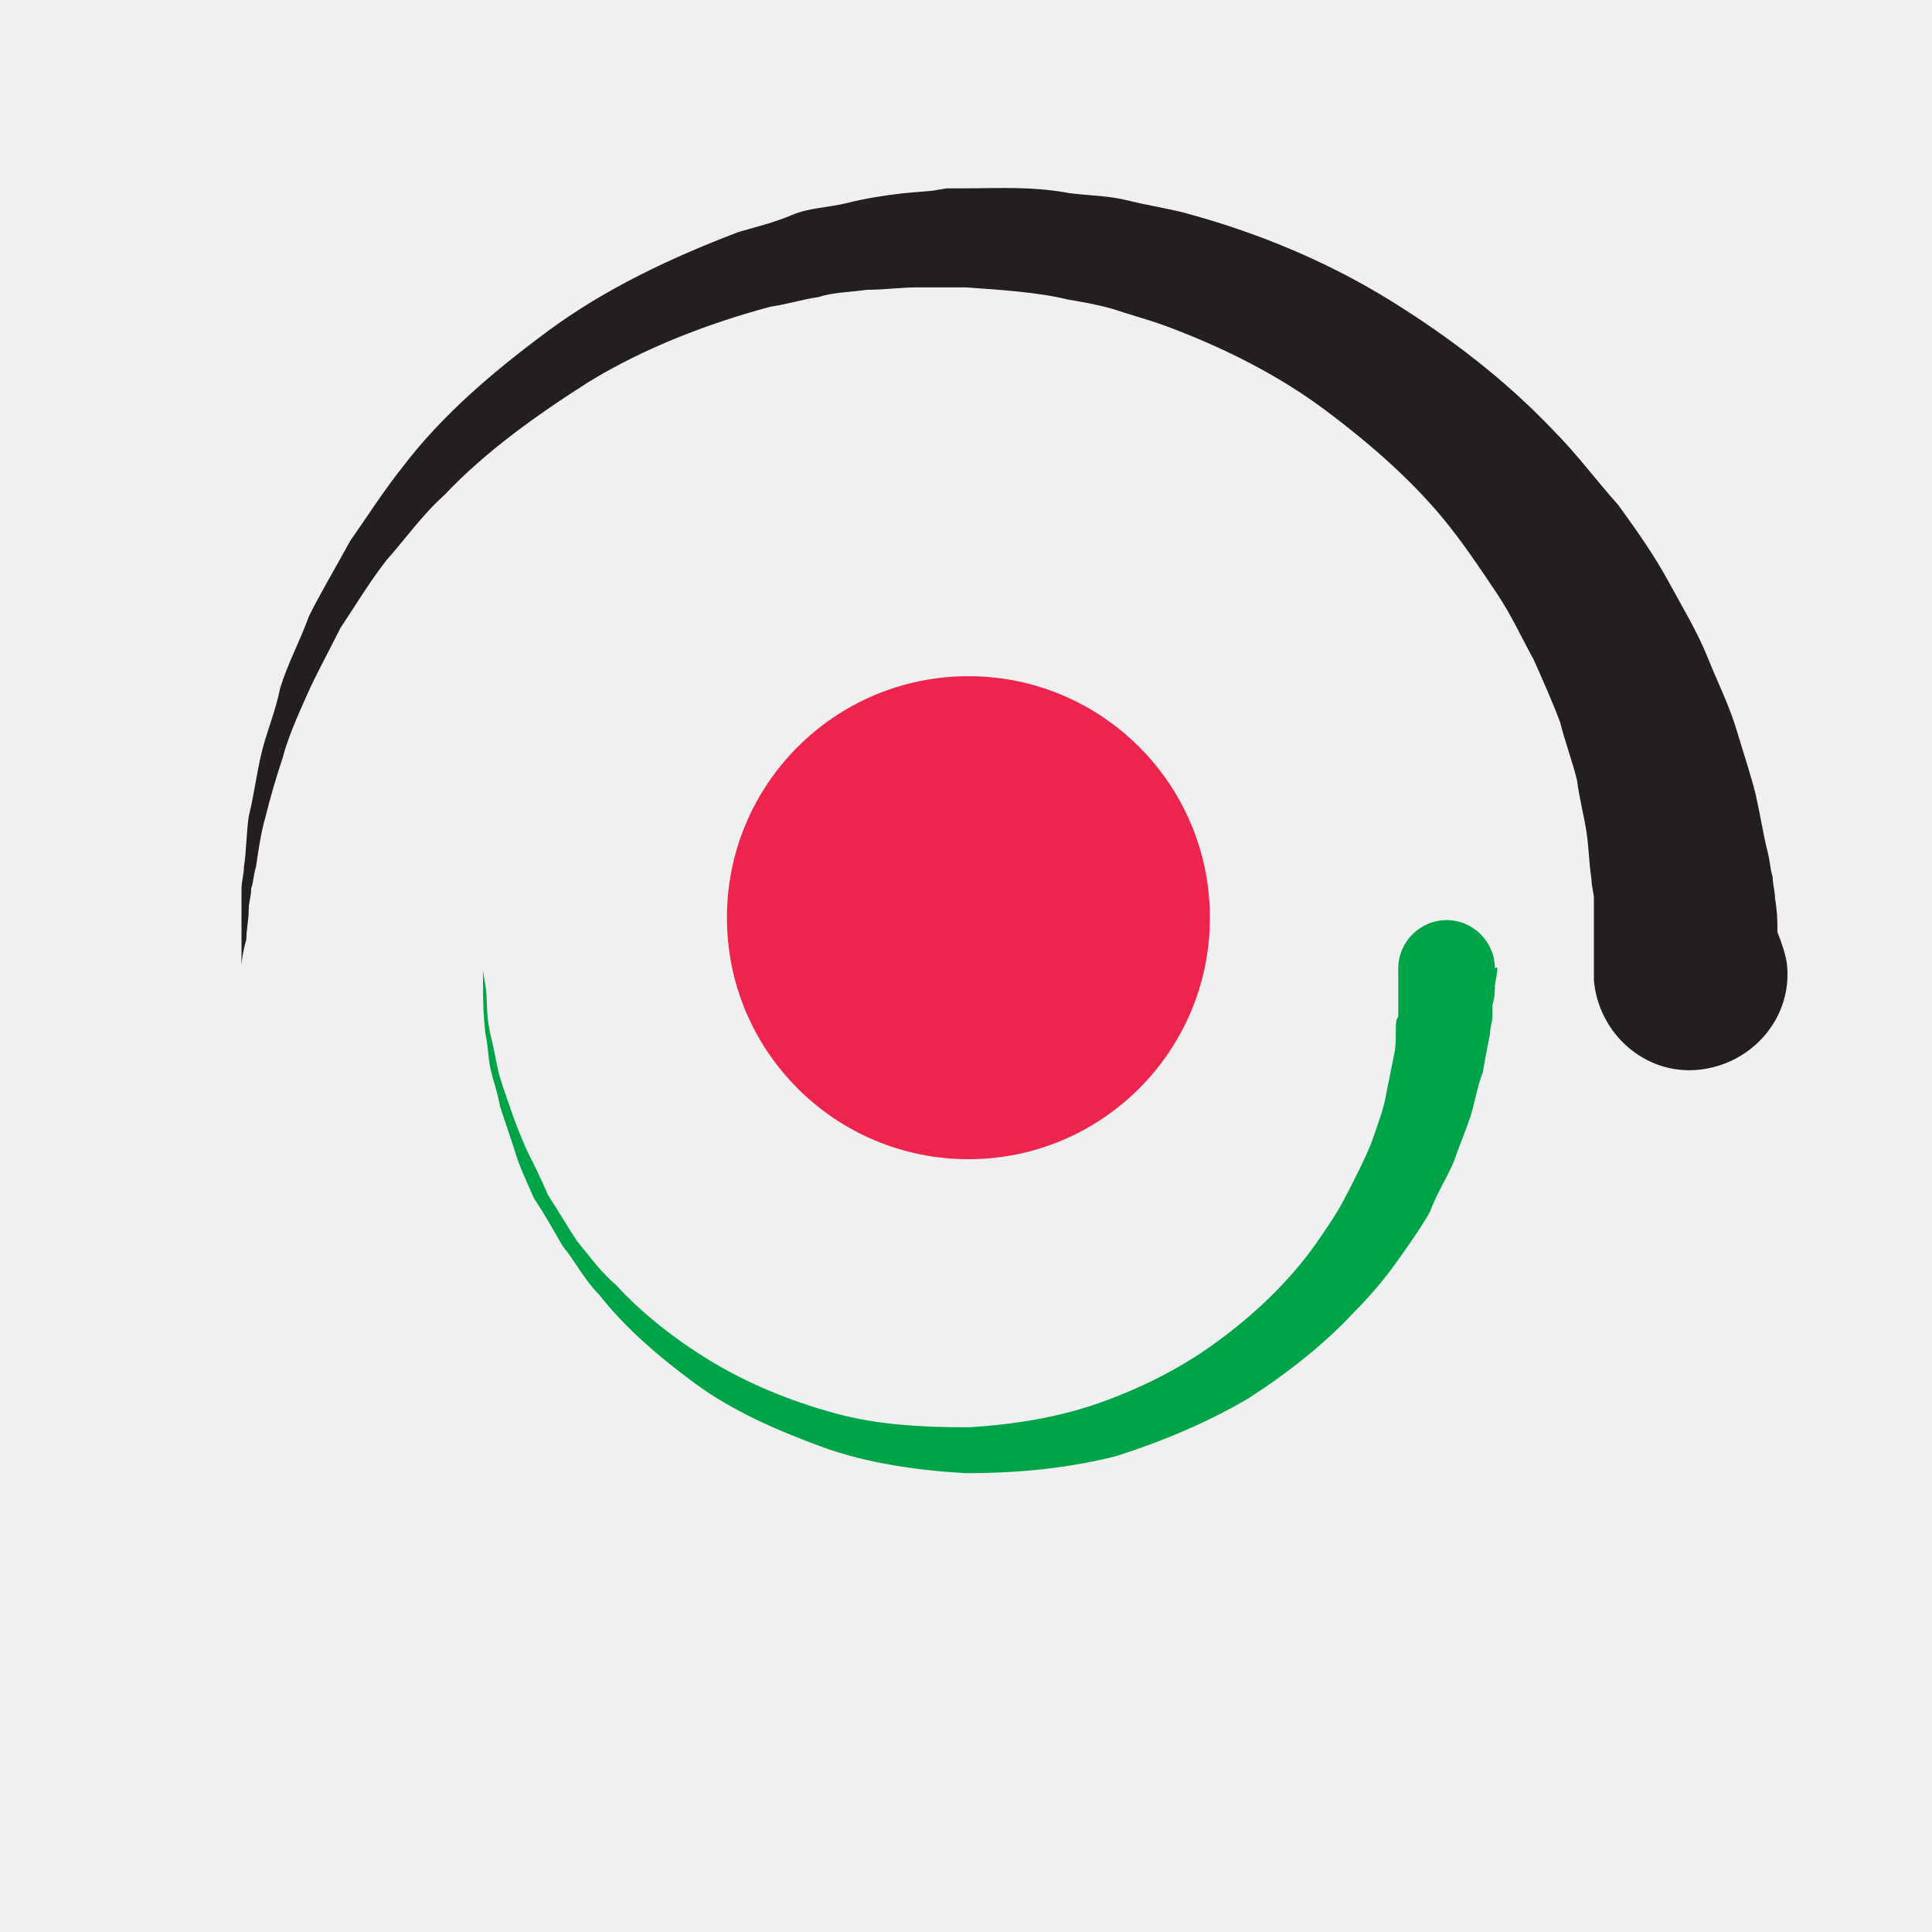
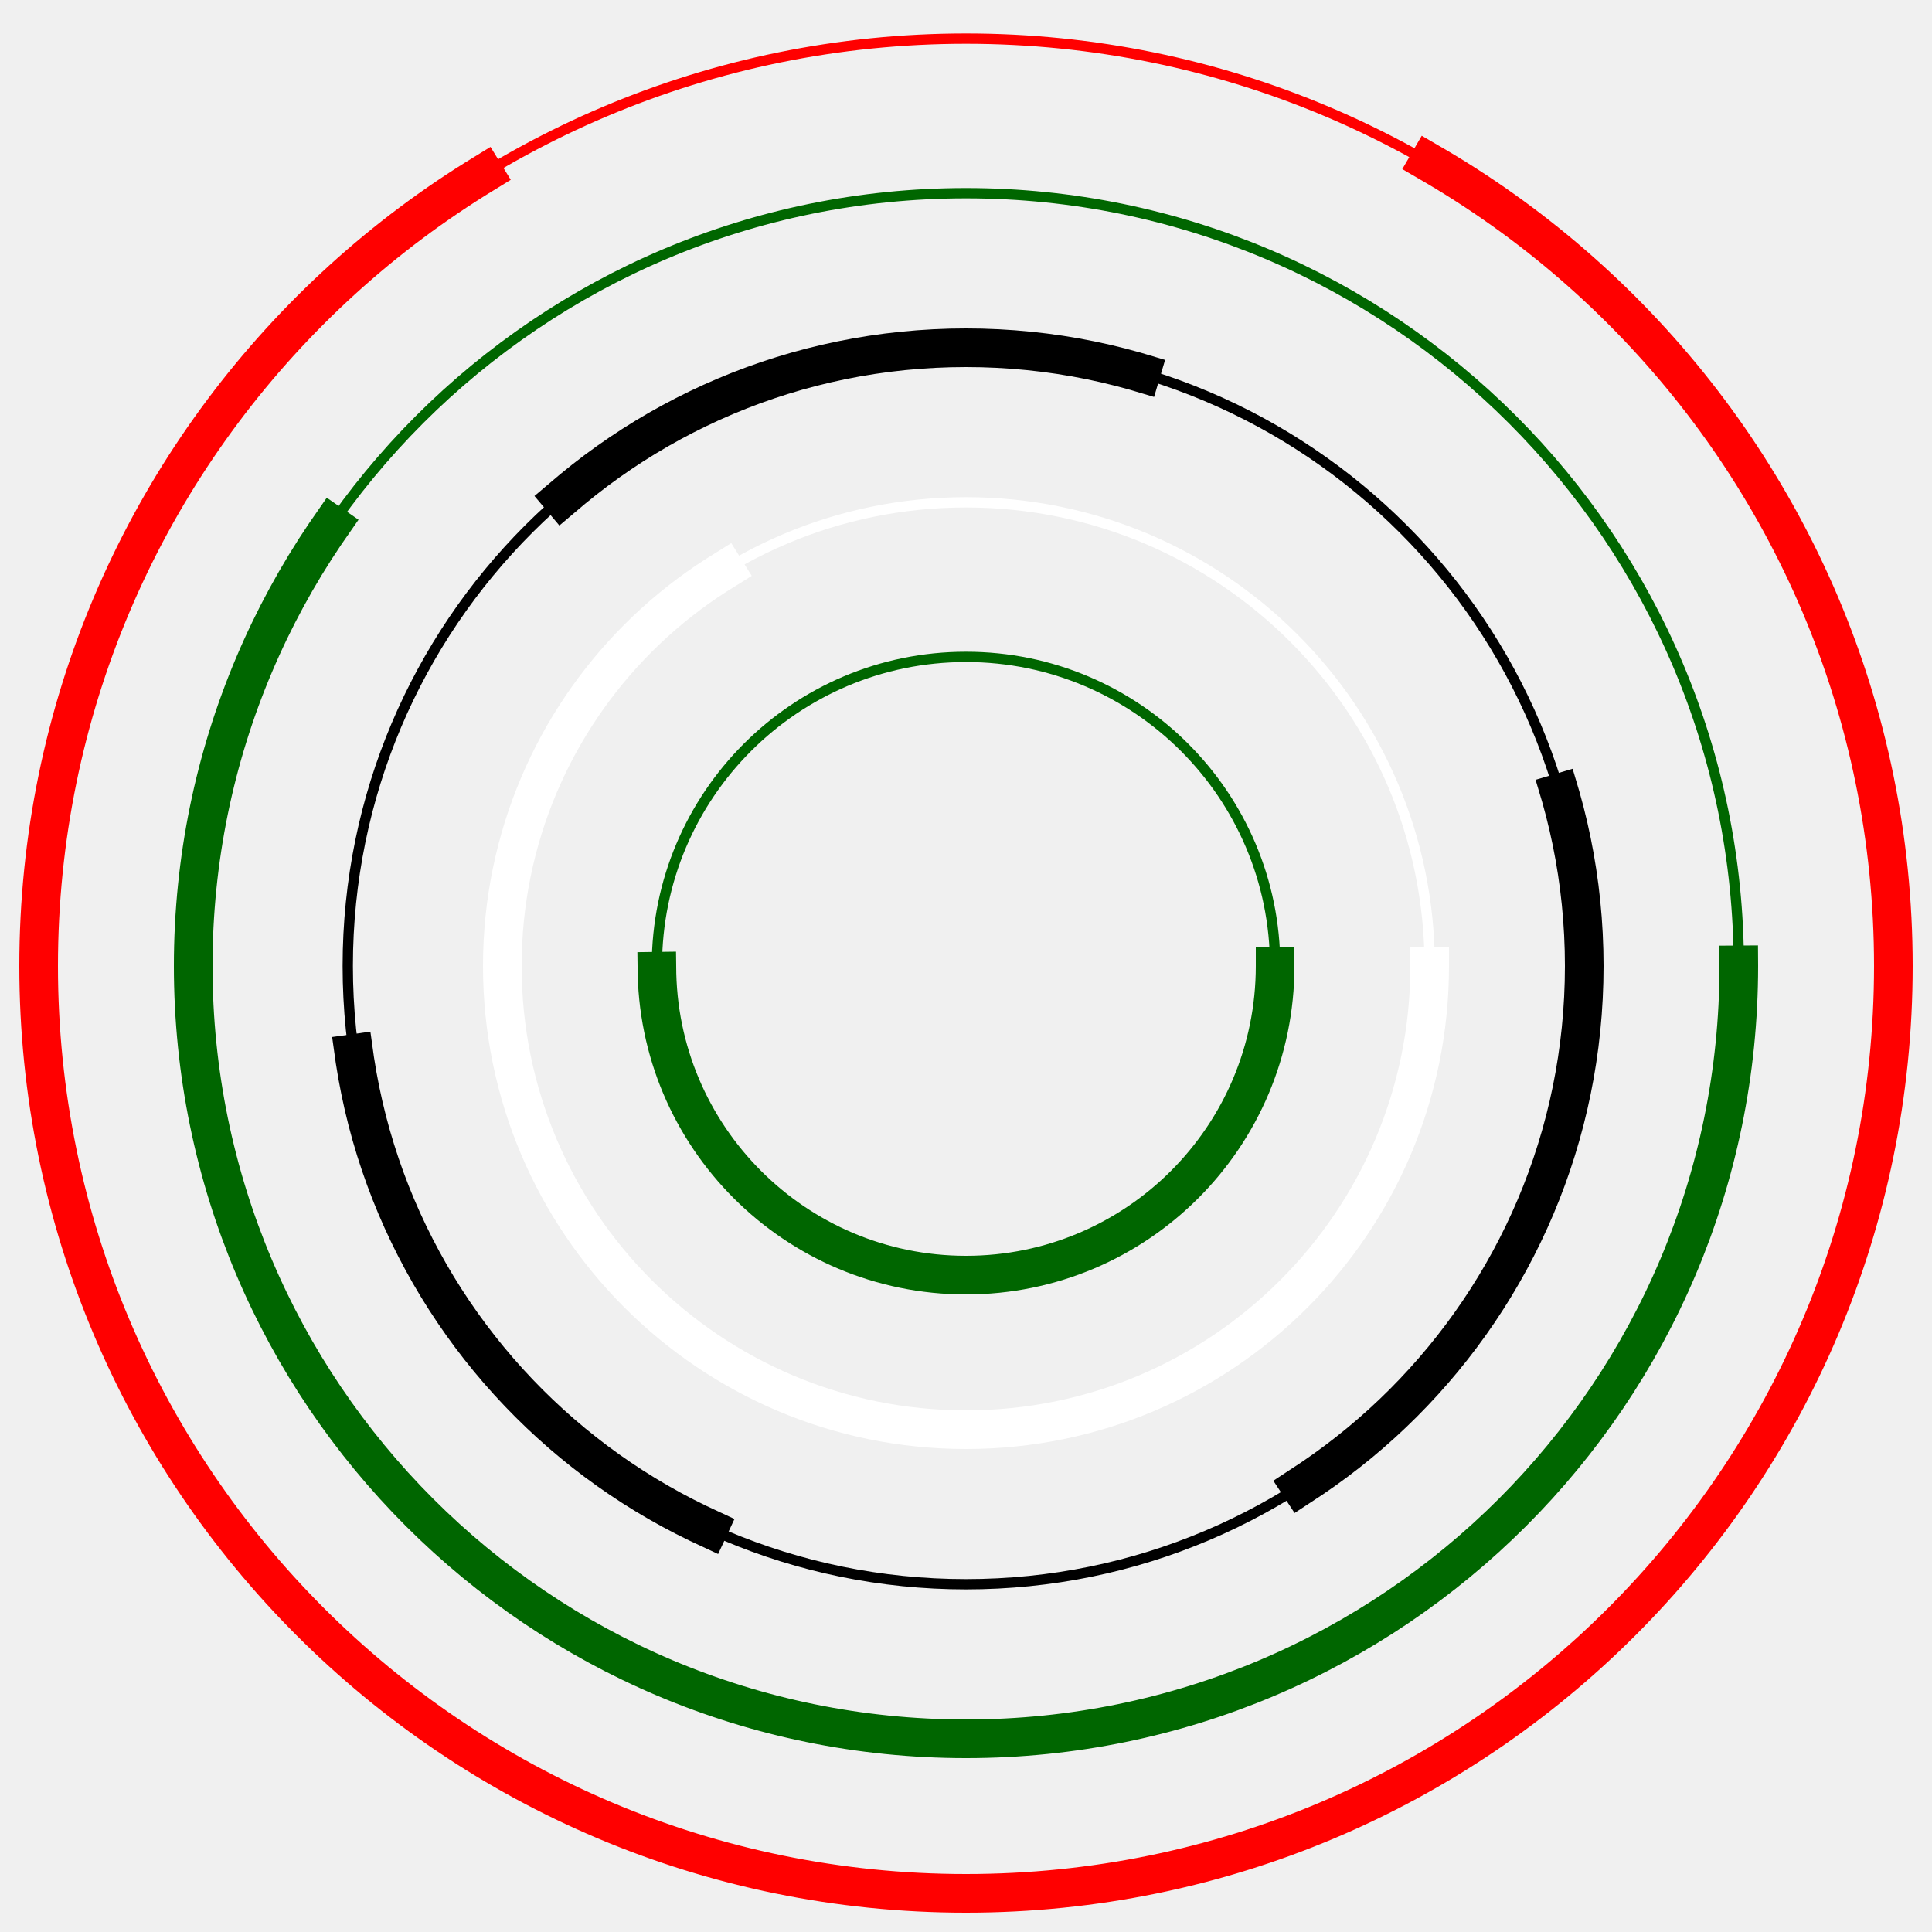
- <svg xmlns="http://www.w3.org/2000/svg" version="1.1" id="Layer_1" x="0px" y="0px" width="80px" height="80px" viewBox="0 0 80 80" style="enable-background:new 0 0 80 80;" xml:space="preserve">
-   <style type="text/css">
- 	.st0{fill:#231F20;}
- 	.st1{fill:#00A448;}
- 	.st2{fill:#EE244E;}
- </style>
-   <path class="st0" d="M10,40c0,0,0-0.4,0-1.1c0-0.3,0-0.8,0-1.3c0-0.3,0-0.5,0-0.8s0.1-0.6,0.1-0.9c0.1-0.6,0.1-1.4,0.2-2.1  c0.2-0.8,0.3-1.6,0.5-2.5c0.2-0.9,0.6-1.8,0.8-2.8c0.3-1,0.8-1.9,1.2-3c0.5-1,1.1-2,1.7-3.1c0.7-1,1.4-2.1,2.2-3.1  c1.6-2.1,3.7-3.9,6-5.6s5-3,7.9-4.1c0.7-0.2,1.5-0.4,2.2-0.7s1.5-0.3,2.3-0.5s1.5-0.3,2.3-0.4l1.2-0.1l0.6-0.1h0.3h0.1h0.1l0,0  c0.1,0-0.1,0,0.1,0c1.5,0,2.9-0.1,4.5,0.2c0.8,0.1,1.6,0.1,2.4,0.3c0.8,0.2,1.5,0.3,2.3,0.5c3,0.8,5.9,2,8.5,3.6s4.9,3.4,6.8,5.4  c1,1,1.8,2.1,2.7,3.1c0.8,1.1,1.5,2.1,2.1,3.2s1.2,2.1,1.6,3.1s0.9,2,1.2,3c0.3,1,0.6,1.9,0.8,2.7c0.2,0.9,0.3,1.6,0.5,2.4  c0.1,0.4,0.1,0.7,0.2,1c0,0.3,0.1,0.6,0.1,0.9c0.1,0.6,0.1,1,0.1,1.4C74,39.6,74,40,74,40c0.2,2.2-1.5,4.1-3.7,4.3s-4.1-1.5-4.3-3.7  c0-0.1,0-0.2,0-0.3v-0.4c0,0,0-0.3,0-0.9c0-0.3,0-0.7,0-1.1c0-0.2,0-0.5,0-0.7s-0.1-0.5-0.1-0.8c-0.1-0.6-0.1-1.2-0.2-1.9  s-0.3-1.4-0.4-2.2c-0.2-0.8-0.5-1.6-0.7-2.4c-0.3-0.8-0.7-1.7-1.1-2.6c-0.5-0.9-0.9-1.8-1.5-2.7c-0.6-0.9-1.2-1.8-1.9-2.7  c-1.4-1.8-3.2-3.4-5.2-4.9s-4.4-2.7-6.9-3.6c-0.6-0.2-1.3-0.4-1.9-0.6c-0.7-0.2-1.3-0.3-1.9-0.4C43,12.1,41.4,12,40,11.9h-2  c-0.7,0-1.4,0.1-2.1,0.1c-0.7,0.1-1.4,0.1-2,0.3c-0.7,0.1-1.3,0.3-2,0.4c-2.6,0.7-5.2,1.7-7.5,3.1c-2.2,1.4-4.3,2.9-6,4.7  c-0.9,0.8-1.6,1.8-2.4,2.7c-0.7,0.9-1.3,1.9-1.9,2.8c-0.5,1-1,1.9-1.4,2.8s-0.8,1.8-1,2.6c-0.3,0.9-0.5,1.6-0.7,2.4  c-0.2,0.7-0.3,1.4-0.4,2.1c-0.1,0.3-0.1,0.6-0.2,0.9c0,0.3-0.1,0.6-0.1,0.8c0,0.5-0.1,0.9-0.1,1.3C10,39.6,10,40,10,40z">
-     <animateTransform accumulate="none" additive="replace" attributeName="transform" attributeType="xml" calcMode="linear" dur="0.8s" fill="remove" from="0 40 40" repeatCount="indefinite" restart="always" to="360 40 40" type="rotate">
- 		</animateTransform>
-   </path>
-   <path class="st1" d="M62,40.1c0,0,0,0.2-0.1,0.7c0,0.2,0,0.5-0.1,0.8c0,0.2,0,0.3,0,0.5s-0.1,0.4-0.1,0.7c-0.1,0.5-0.2,1-0.3,1.6  c-0.2,0.5-0.3,1.1-0.5,1.8c-0.2,0.6-0.5,1.3-0.7,1.9c-0.3,0.7-0.7,1.3-1,2.1c-0.4,0.7-0.9,1.4-1.4,2.1c-0.5,0.7-1.1,1.4-1.7,2  c-1.2,1.3-2.7,2.5-4.4,3.6c-1.7,1-3.6,1.8-5.5,2.4c-2,0.5-4,0.7-6.2,0.7c-1.9-0.1-4.1-0.4-6-1.1c-1.9-0.7-3.7-1.5-5.2-2.6  s-2.9-2.3-4-3.7c-0.6-0.6-1-1.4-1.5-2c-0.4-0.7-0.8-1.4-1.2-2c-0.3-0.7-0.6-1.3-0.8-2c-0.2-0.6-0.4-1.2-0.6-1.8  c-0.1-0.6-0.3-1.1-0.4-1.6s-0.1-1-0.2-1.4c-0.1-0.9-0.1-1.5-0.1-2s0-0.7,0-0.7s0,0.2,0.1,0.7s0,1.1,0.2,2c0.1,0.4,0.2,0.9,0.3,1.4  c0.1,0.5,0.3,1,0.5,1.6s0.4,1.1,0.7,1.8c0.3,0.6,0.6,1.2,0.9,1.9c0.4,0.6,0.8,1.3,1.2,1.9c0.5,0.6,1,1.3,1.6,1.8  c1.1,1.2,2.5,2.3,4,3.2s3.2,1.6,5,2.1s3.6,0.6,5.6,0.6c1.8-0.1,3.7-0.4,5.4-1s3.3-1.4,4.7-2.4s2.6-2.1,3.6-3.3  c0.5-0.6,0.9-1.2,1.3-1.8c0.4-0.6,0.7-1.2,1-1.8s0.6-1.2,0.8-1.8s0.4-1.1,0.5-1.7c0.1-0.5,0.2-1,0.3-1.5c0.1-0.4,0.1-0.8,0.1-1.2  c0-0.2,0-0.4,0.1-0.5c0-0.2,0-0.4,0-0.5c0-0.3,0-0.6,0-0.8c0-0.5,0-0.7,0-0.7c0-1.1,0.9-2,2-2s2,0.9,2,2C62,40,62,40.1,62,40.1z">
-     <animateTransform accumulate="none" additive="replace" attributeName="transform" attributeType="xml" calcMode="linear" dur="0.6s" fill="remove" from="0 40 40" repeatCount="indefinite" restart="always" to="-360 40 40" type="rotate">
- 		</animateTransform>
-   </path>
-   <circle class="st2" cx="40.1" cy="38" r="10" />
+ <svg xmlns="http://www.w3.org/2000/svg" version="1.1" id="Layer_1" x="0px" y="0px" viewBox="0 0 1000 1000" style="enable-background:new 0 0 1000 1000;" xml:space="preserve">
+   <style>
+     .st3067 {
+       fill: none;
+       stroke-width: 4pt;
+       stroke-miterlimit: 10;
+     }
+ 
+     .st3067--xlarge {
+       stroke-linecap: square;
+       stroke-dasharray: 2000, 513;
+       stroke-width: 20;
+       stroke: #FF0000; /* Red for ring 1 */
+     }
+ 
+     .st3067--large {
+       stroke-linecap: square;
+       stroke-dasharray: 1500, 1013;
+       stroke-width: 20;
+       stroke: #006600; /* Green for ring 2 */
+     }
+ 
+     .st3067--medium {
+       stroke-linecap: square;
+       stroke-dasharray: 1000, 1513;
+       stroke-width: 20;
+       stroke: #FFFFFF; /* White for ring 4 */
+     }
+ 
+     .st3067--small {
+       stroke-linecap: square;
+       stroke-dasharray: 500, 2013;
+       stroke-width: 20;
+       stroke: #006600; /* Green for ring 5 */
+     }
+ 
+     .st3067--three {
+       stroke-linecap: square;
+       stroke-dasharray: 320, 320;
+       stroke-width: 20;
+       stroke: #000000; /* Black for ring 3 */
+     }
+   </style>
+   <circle class="st3067" stroke="#006600" cx="500" cy="500" r="160" />
+   <circle class="st3067 st3067--small" cx="500" cy="500" r="160" transform="rotate(0 500 500)">
+     <animateTransform attributeType="xml" attributeName="transform" type="rotate" from="0 500 500" to="-360 500 500" dur="5s" repeatCount="indefinite" />
+   </circle>
+   <circle class="st3067" stroke="#FFFFFF" cx="500" cy="500" r="240" />
+   <circle class="st3067 st3067--medium" cx="500" cy="500" r="240" transform="rotate(0 500 500)">
+     <animateTransform attributeType="xml" attributeName="transform" type="rotate" from="0 500 500" to="-360 500 500" dur="4s" repeatCount="indefinite" />
+   </circle>
+   <circle class="st3067" stroke="#000000" cx="500" cy="500" r="320" />
+   <circle class="st3067 st3067--three" cx="500" cy="500" r="320" transform="rotate(0 500 500)">
+     <animateTransform attributeType="xml" attributeName="transform" type="rotate" from="0 500 500" to="-360 500 500" dur="2s" repeatCount="indefinite" />
+   </circle>
+   <circle class="st3067" stroke="#006600" cx="500" cy="500" r="400" />
+   <circle class="st3067 st3067--large" cx="500" cy="500" r="400" transform="rotate(0 500 500)">
+     <animateTransform attributeType="xml" attributeName="transform" type="rotate" from="0 500 500" to="-360 500 500" dur="5s" repeatCount="indefinite" />
+   </circle>
+   <circle class="st3067" stroke="#FF0000" cx="500" cy="500" r="480" />
+   <circle class="st3067 st3067--xlarge" cx="500" cy="500" r="480" transform="rotate(0 500 500)">
+     <animateTransform attributeType="xml" attributeName="transform" type="rotate" from="0 500 500" to="-360 500 500" dur="5s" repeatCount="indefinite" />
+   </circle>
</svg>
